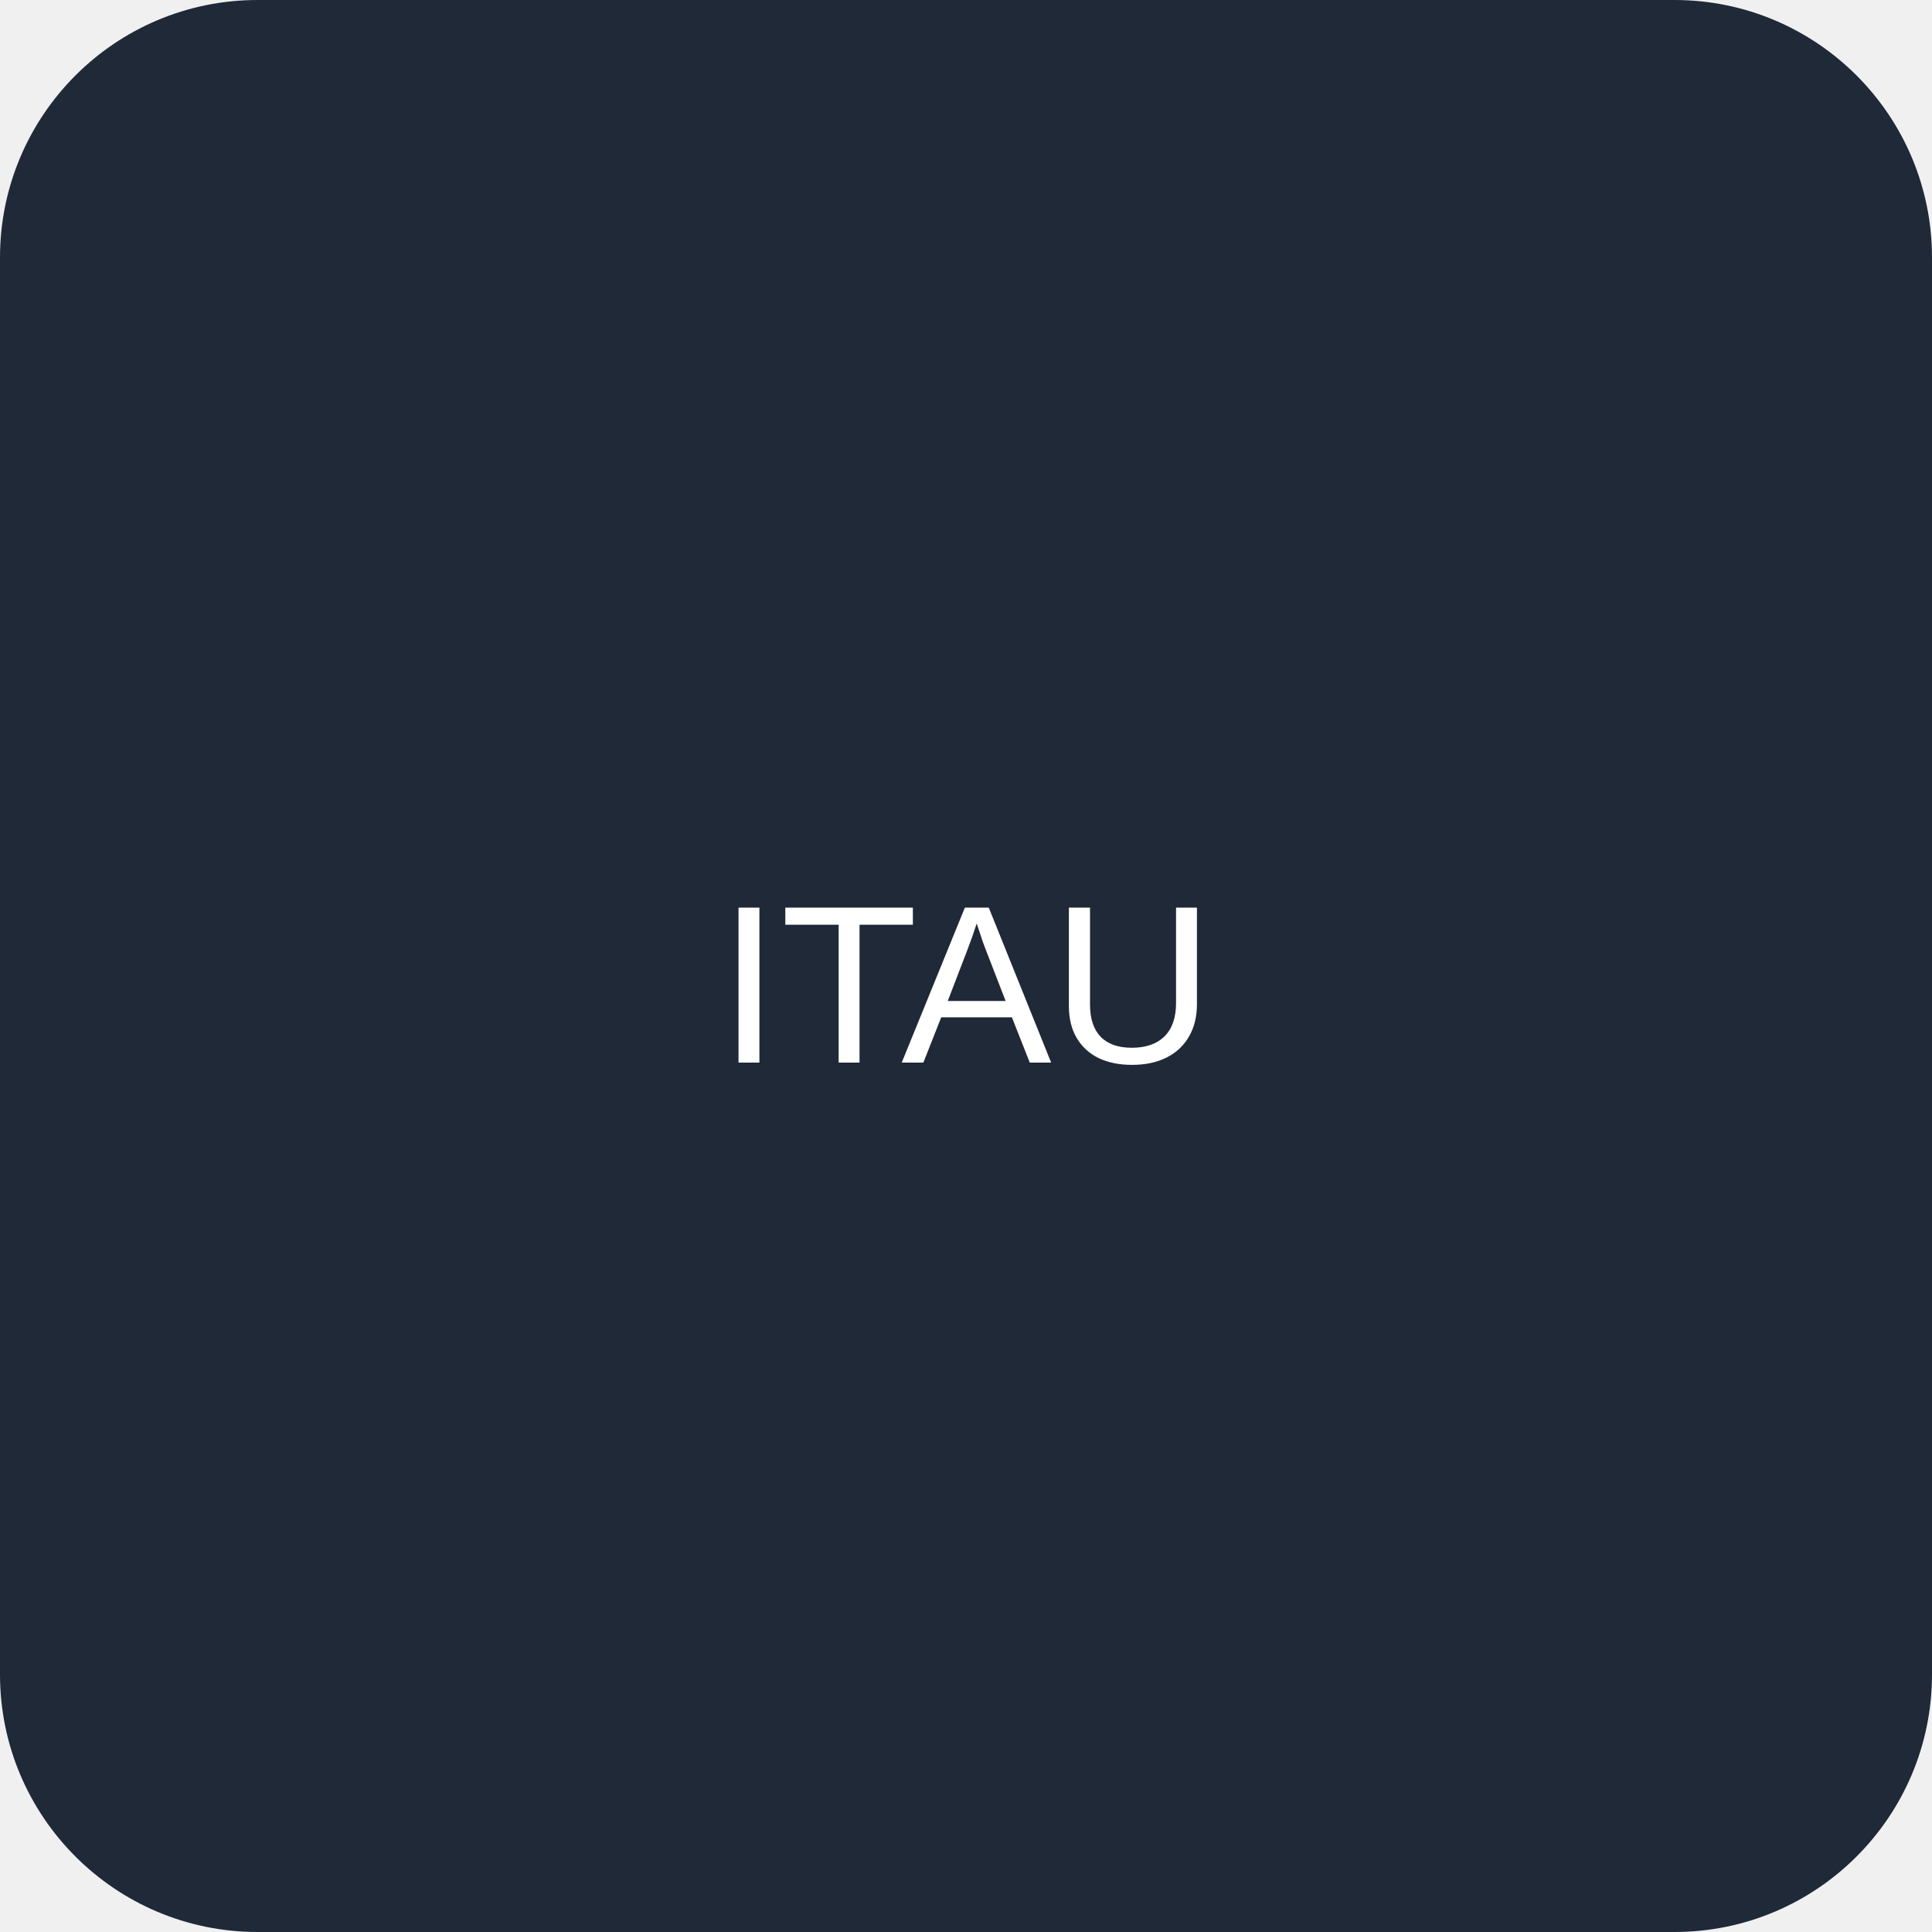
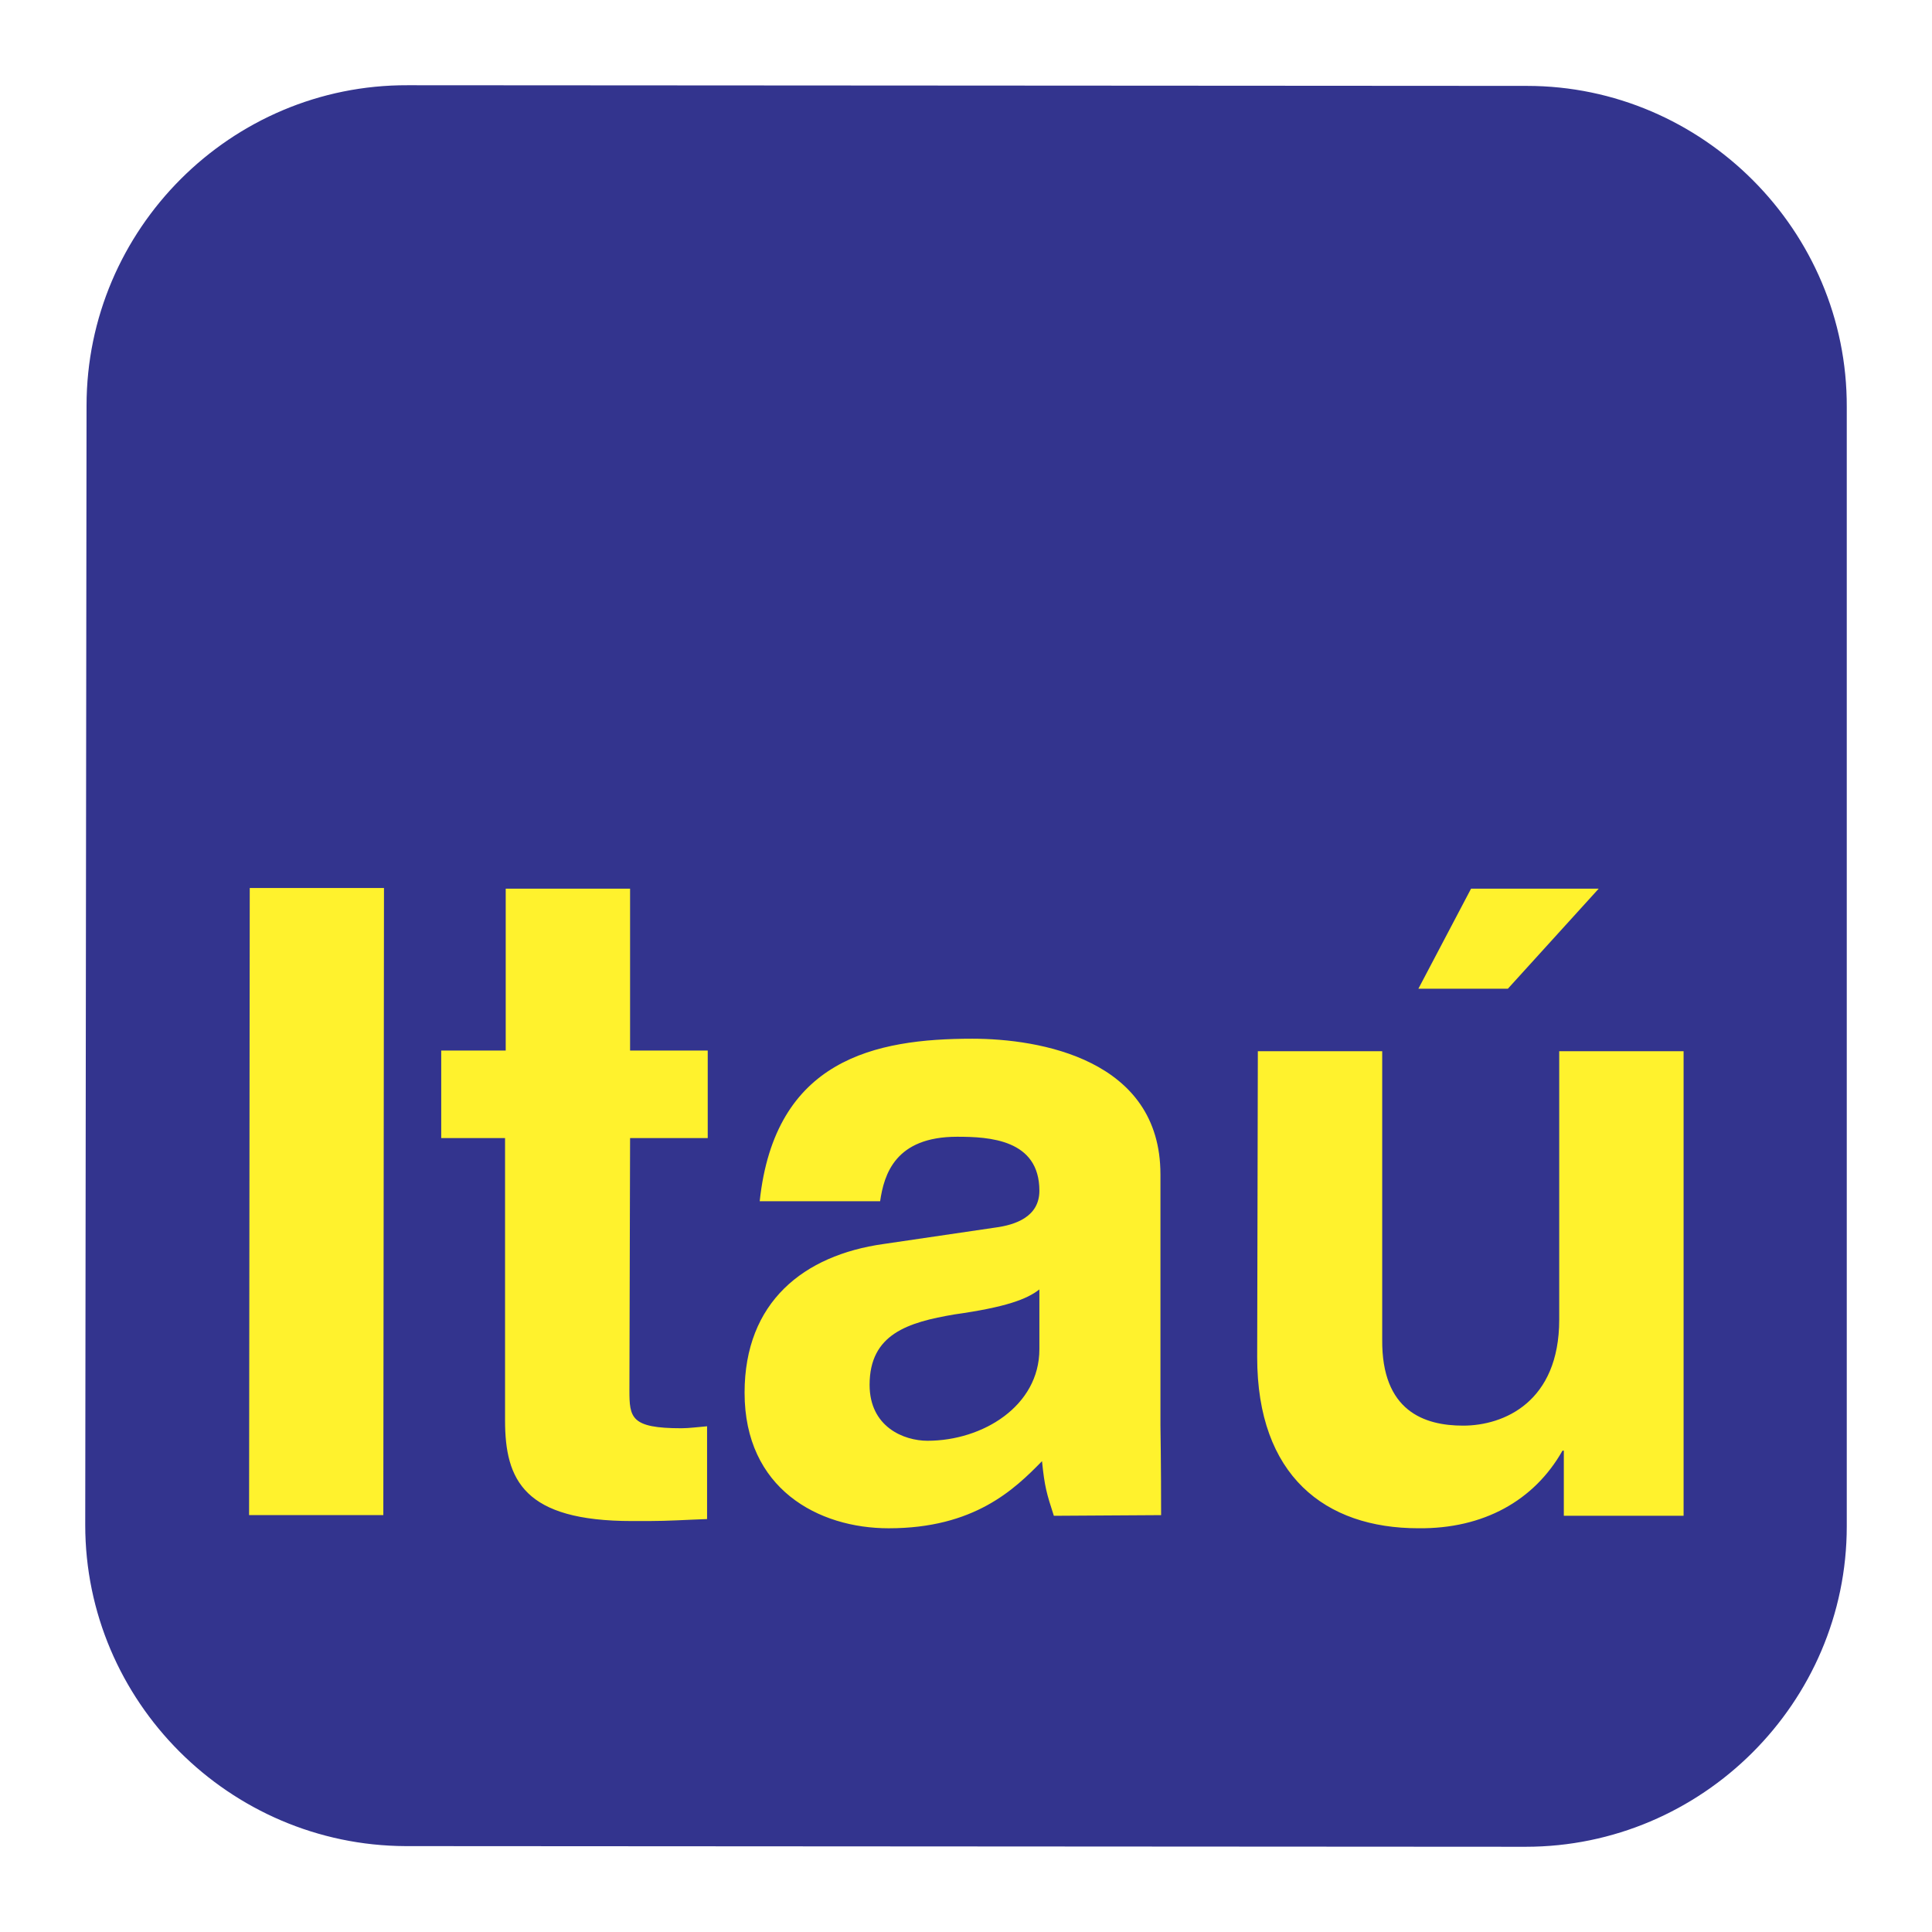
- <svg xmlns="http://www.w3.org/2000/svg" viewBox="0 0 120 120" role="img" aria-label="ITAU">
-   <rect width="120" height="120" rx="16" fill="#1f2937" />
-   <text x="60" y="66" text-anchor="middle" font-size="14" font-family="Arial, sans-serif" fill="#ffffff">ITAU</text>
+ <svg xmlns="http://www.w3.org/2000/svg" width="2500" height="2500" viewBox="0 0 192.756 192.756">
+   <g fill-rule="evenodd" clip-rule="evenodd">
+     <path fill="#fff" d="M0 0h192.756v192.756H0V0z" />
+     <path d="M40.673 8.504l111.673.066c17.529 0 31.973 14.443 31.906 32.038V152.28c0 17.596-14.443 31.973-32.037 31.973l-111.739-.066c-17.595-.064-31.972-14.441-31.972-32.037l.131-111.674c0-17.594 14.378-32.038 32.038-31.972z" fill="#33348e" />
+     <path d="M159.502 88.664h-12.736l-5.252 9.979h8.928l9.06-9.979zm8.469 16.217h-12.408v26.785c0 8.207-5.516 10.57-9.584 10.57-3.875 0-8.143-1.445-8.076-8.602V104.88h-12.408l-.066 30.527c0 11.816 6.764 17.068 16.086 17.068 6.498.066 11.555-2.758 14.377-7.746h.131v6.5h11.949v-46.348h-.001zM115.777 117.156c0-11.488-12.078-13.523-18.775-13.523-9.651 0-19.696 2.035-21.206 16.215H87.81c.394-2.691 1.51-6.434 7.681-6.434 3.217 0 8.208.264 8.208 5.385 0 2.625-2.43 3.414-4.4 3.676l-11.16 1.641c-7.944 1.117-13.852 5.777-13.852 14.838 0 9.584 7.353 13.523 14.377 13.523 8.535 0 12.539-3.873 15.297-6.695.262 2.561.459 3.217 1.182 5.449l10.701-.066c0-5.121-.066-8.863-.066-8.928v-25.081h-.001zM62.863 88.664H50.455v16.15h-6.434v8.732h6.368v28.164c0 5.973 1.904 10.045 12.671 10.045h1.642c1.969 0 3.938-.133 5.843-.197V142.3c-.854.066-1.772.197-2.561.197-5.055 0-5.187-1.051-5.187-3.809l.066-25.143h7.747v-8.732h-7.747V88.664zM38.31 88.598H24.917l-.066 62.566h13.393l.066-62.566z" fill="#fff22d" />
+     <path d="M103.699 134.619v-5.973c-1.248.984-3.35 1.771-8.47 2.494-4.661.787-8.469 1.969-8.469 7.025 0 4.201 3.414 5.58 5.777 5.58 5.516.001 11.162-3.479 11.162-9.126z" fill="#33348e" />
+   </g>
</svg>
